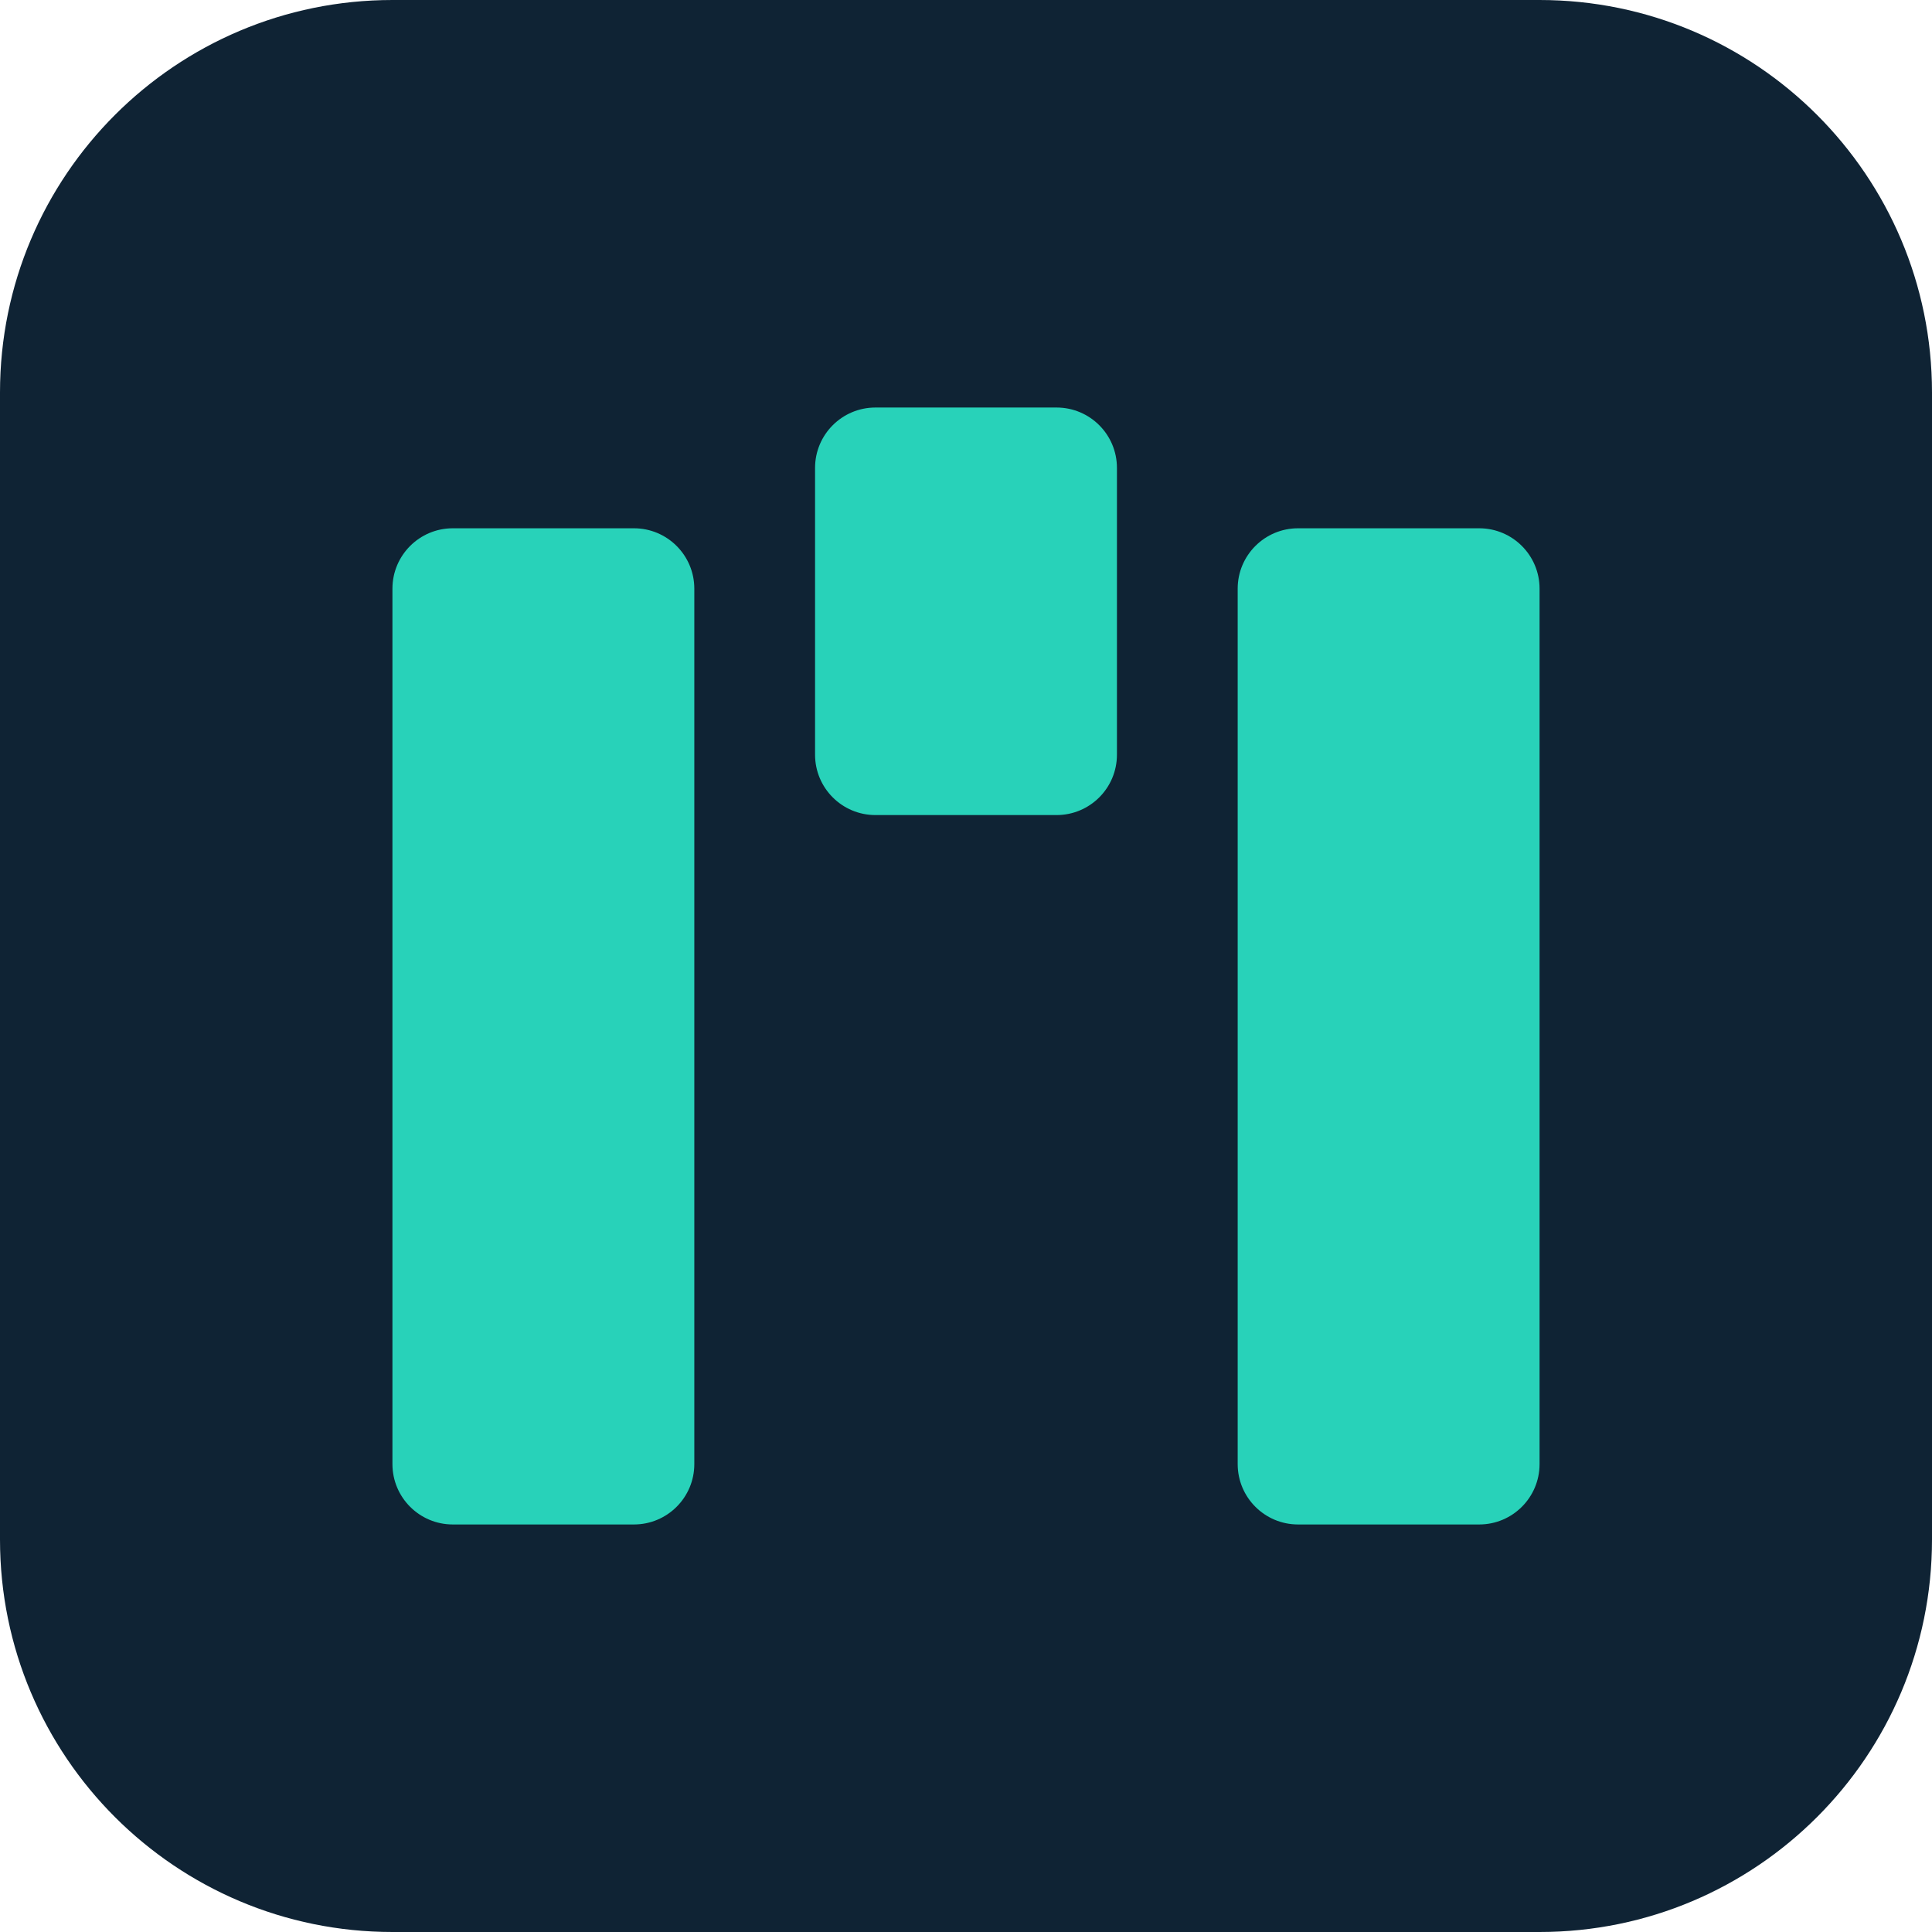
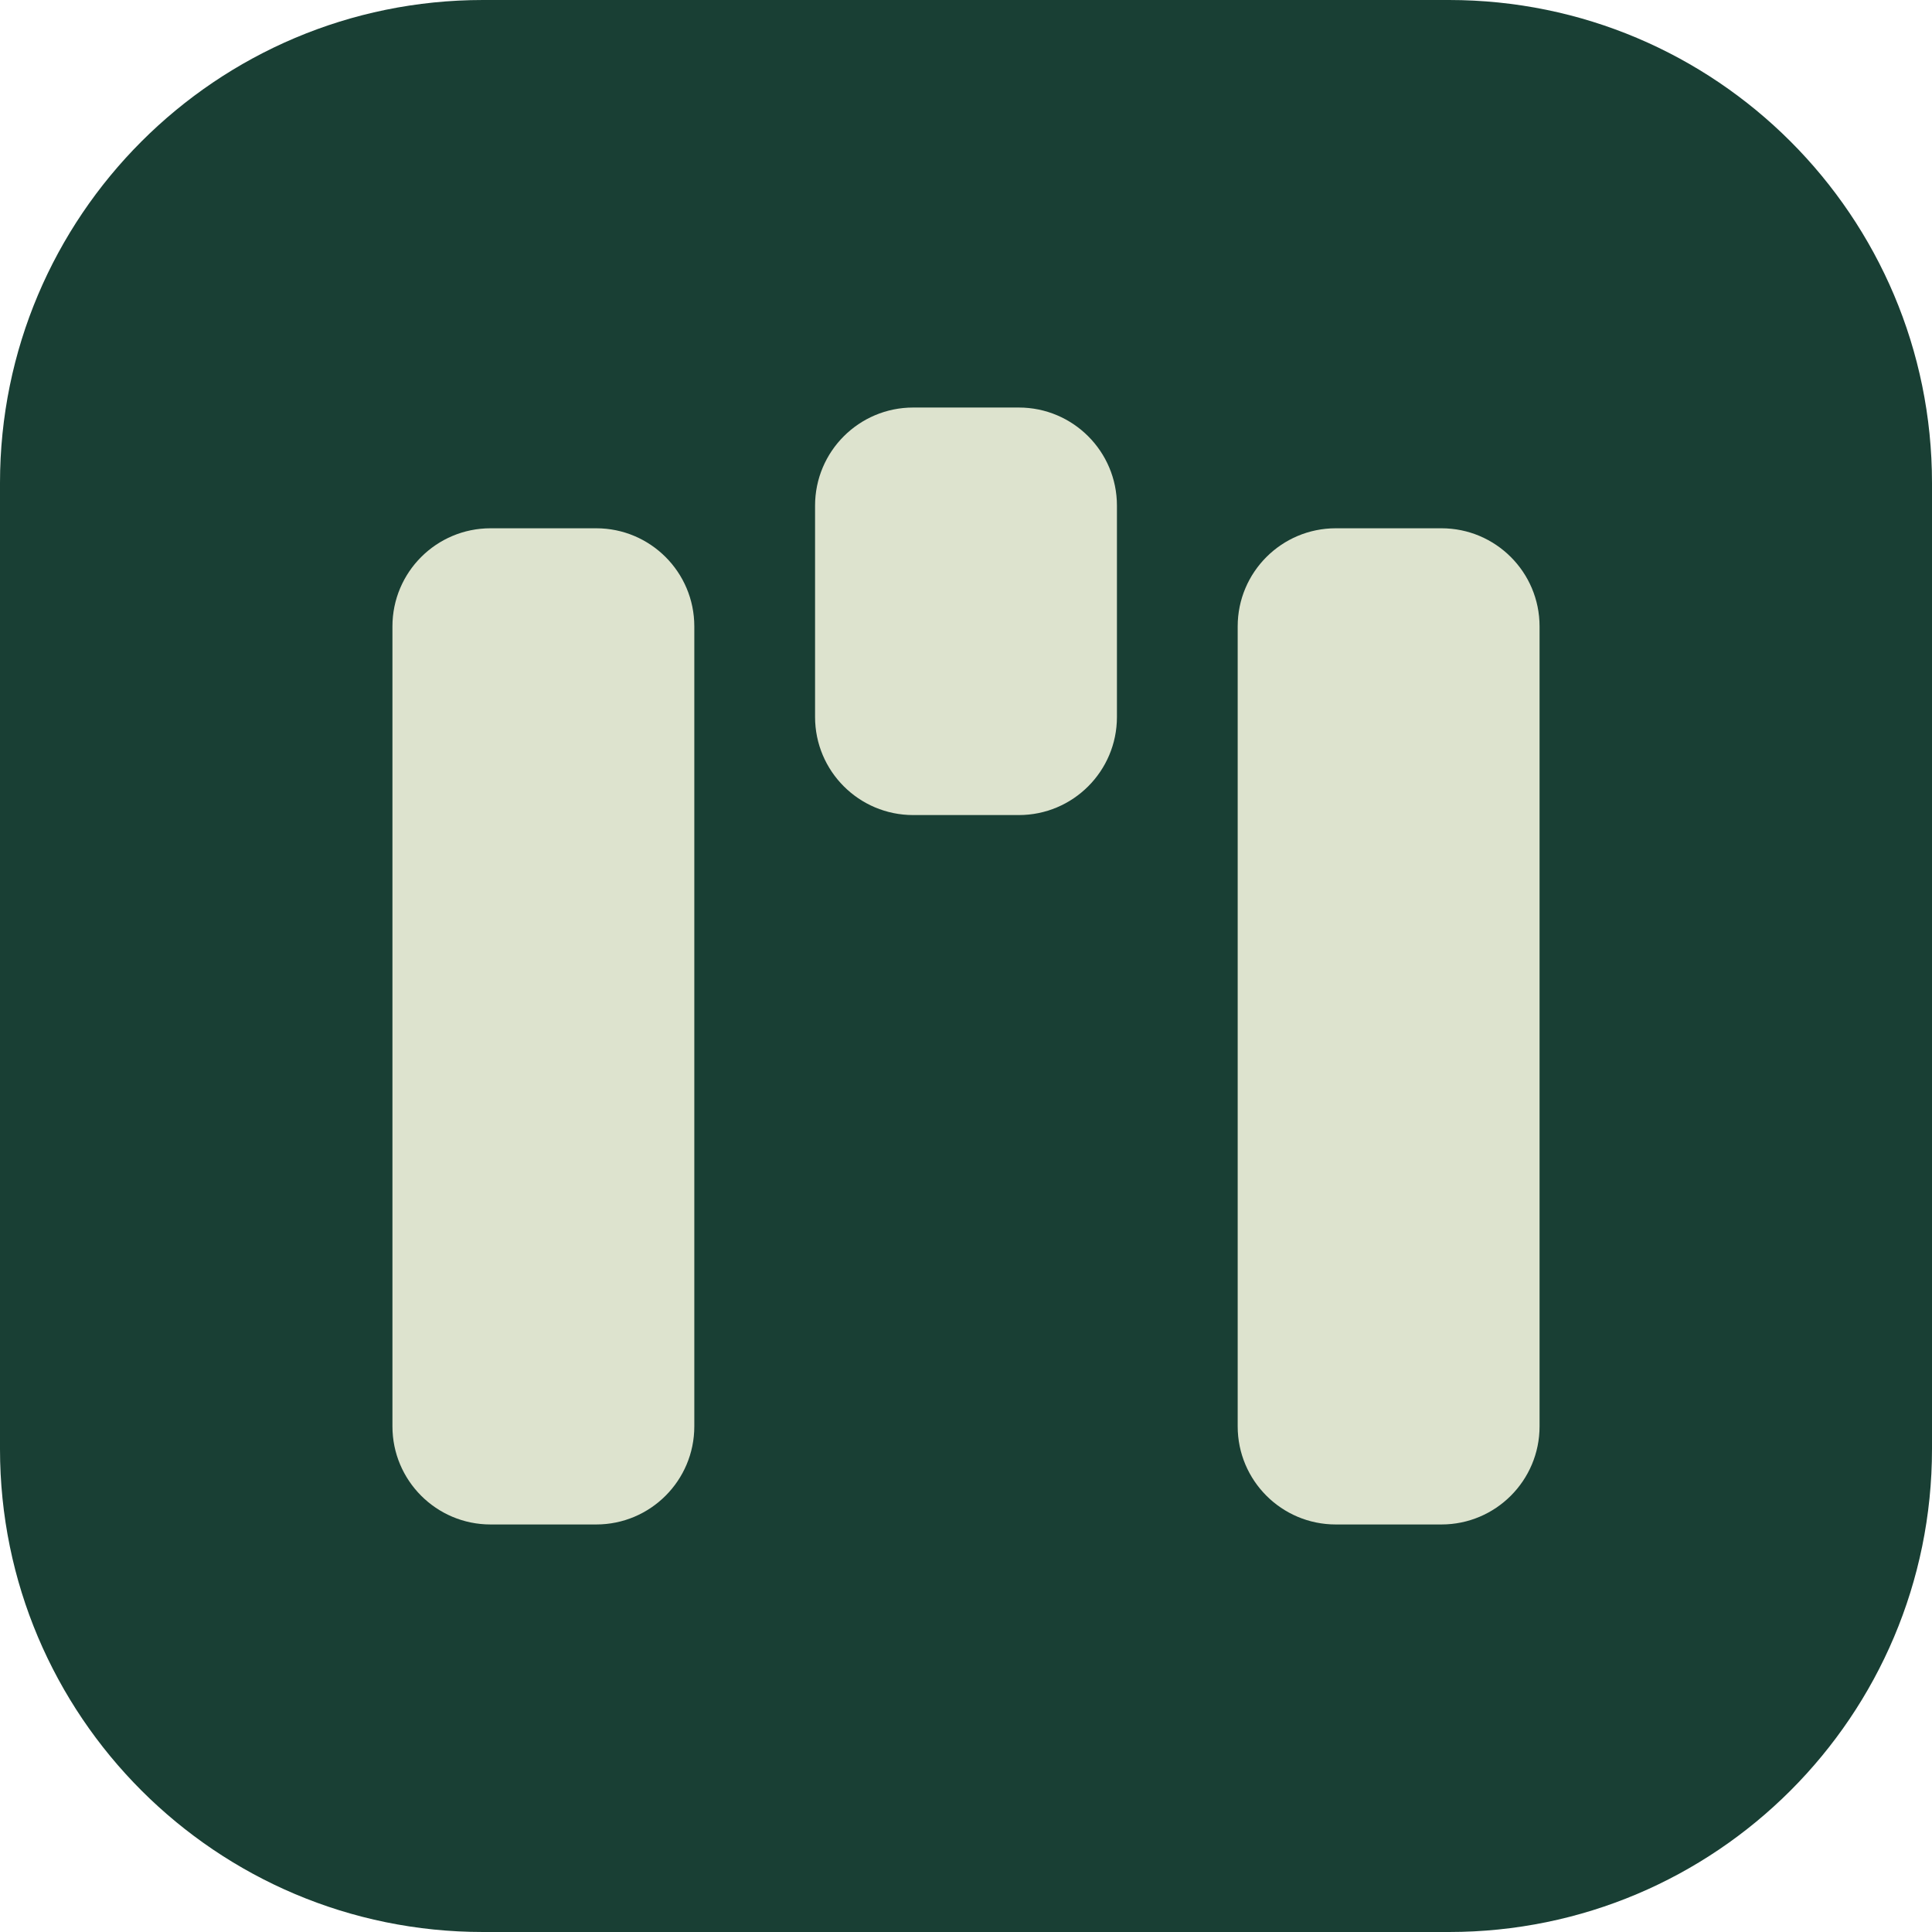
<svg xmlns="http://www.w3.org/2000/svg" viewBox="0 0 256 256">
-   <rect width="256" height="256" rx="52" fill="#0F2334" />
-   <rect x="52" y="70" width="40" height="132" rx="8" fill="#28D2B9" />
-   <rect x="108" y="54" width="40" height="54" rx="8" fill="#28D2B9" />
-   <rect x="164" y="70" width="40" height="132" rx="8" fill="#28D2B9" />
+   <rect width="256" height="256" rx="64" fill="#193f34" />
+   <g fill="#dde3ce">
+     <rect x="52" y="70" width="40" height="132" rx="13" />
+     <rect x="108" y="54" width="40" height="54" rx="13" />
+     <rect x="164" y="70" width="40" height="132" rx="13" />
+   </g>
</svg>
